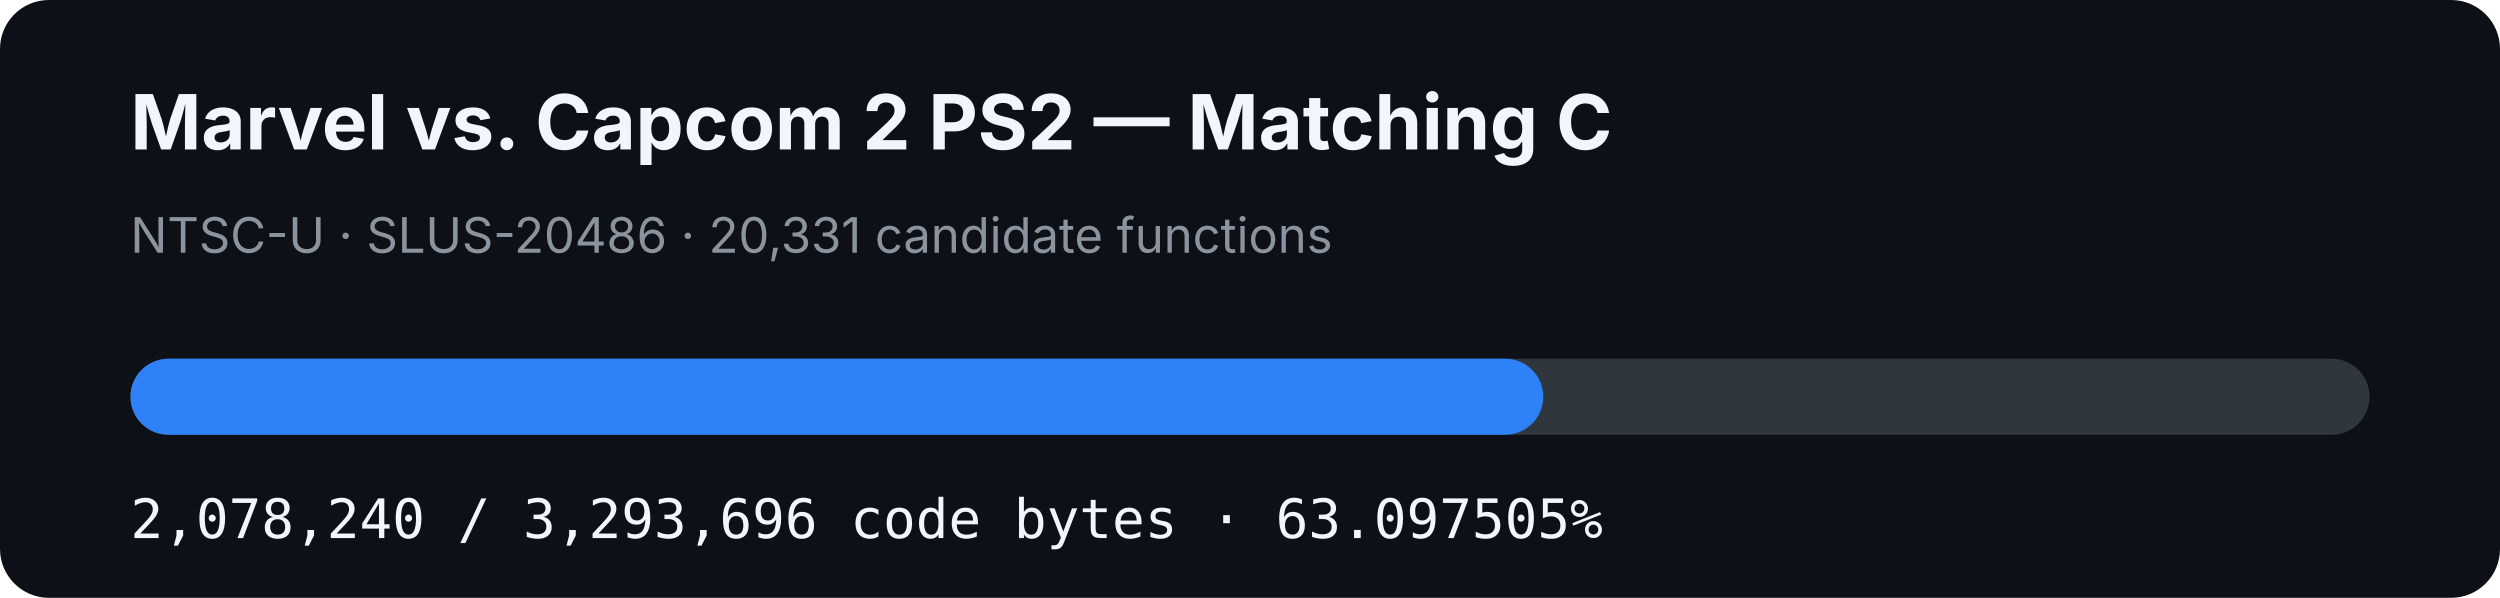
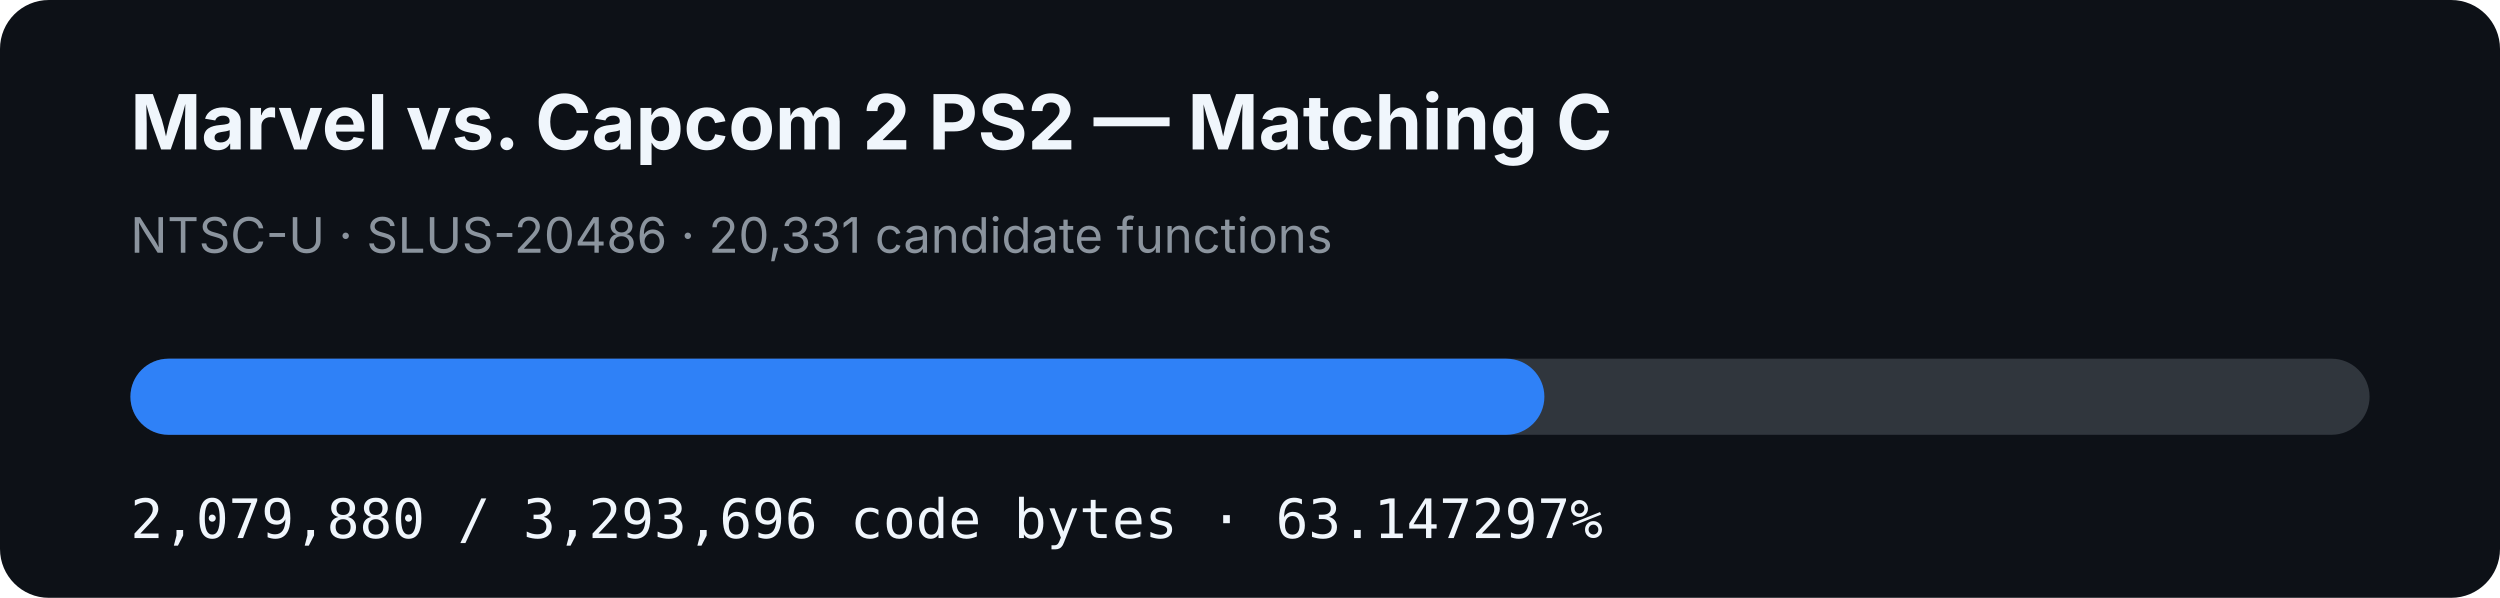
- <svg xmlns="http://www.w3.org/2000/svg" width="920" height="220" viewBox="0 0 920 220" role="img" aria-label="MVC2 PS2 matching C progress: 63.097505%">
+ <svg xmlns="http://www.w3.org/2000/svg" width="920" height="220" viewBox="0 0 920 220" role="img" aria-label="MVC2 PS2 matching C progress: 63.147297%">
  <rect width="920" height="220" rx="18" fill="#0d1117" />
  <text x="48" y="55" fill="#f0f6fc" font-family="-apple-system,BlinkMacSystemFont,Segoe UI,sans-serif" font-size="28" font-weight="700">Marvel vs. Capcom 2 PS2 — Matching C</text>
  <text x="48" y="93" fill="#8b949e" font-family="-apple-system,BlinkMacSystemFont,Segoe UI,sans-serif" font-size="18">NTSC-U · SLUS-20486 · 20,331 candidate functions</text>
  <rect x="48" y="132" width="824" height="28" rx="14" fill="#30363d" />
-   <rect x="48" y="132" width="519.923" height="28" rx="14" fill="#2f81f7" />
-   <text x="48" y="198" fill="#f0f6fc" font-family="ui-monospace,SFMono-Regular,Menlo,monospace" font-size="20">2,078,240 / 3,293,696 code bytes · 63.097505%</text>
+   <rect x="48" y="132" width="520.334" height="28" rx="14" fill="#2f81f7" />
+   <text x="48" y="198" fill="#f0f6fc" font-family="ui-monospace,SFMono-Regular,Menlo,monospace" font-size="20">2,079,880 / 3,293,696 code bytes · 63.147297%</text>
</svg>
